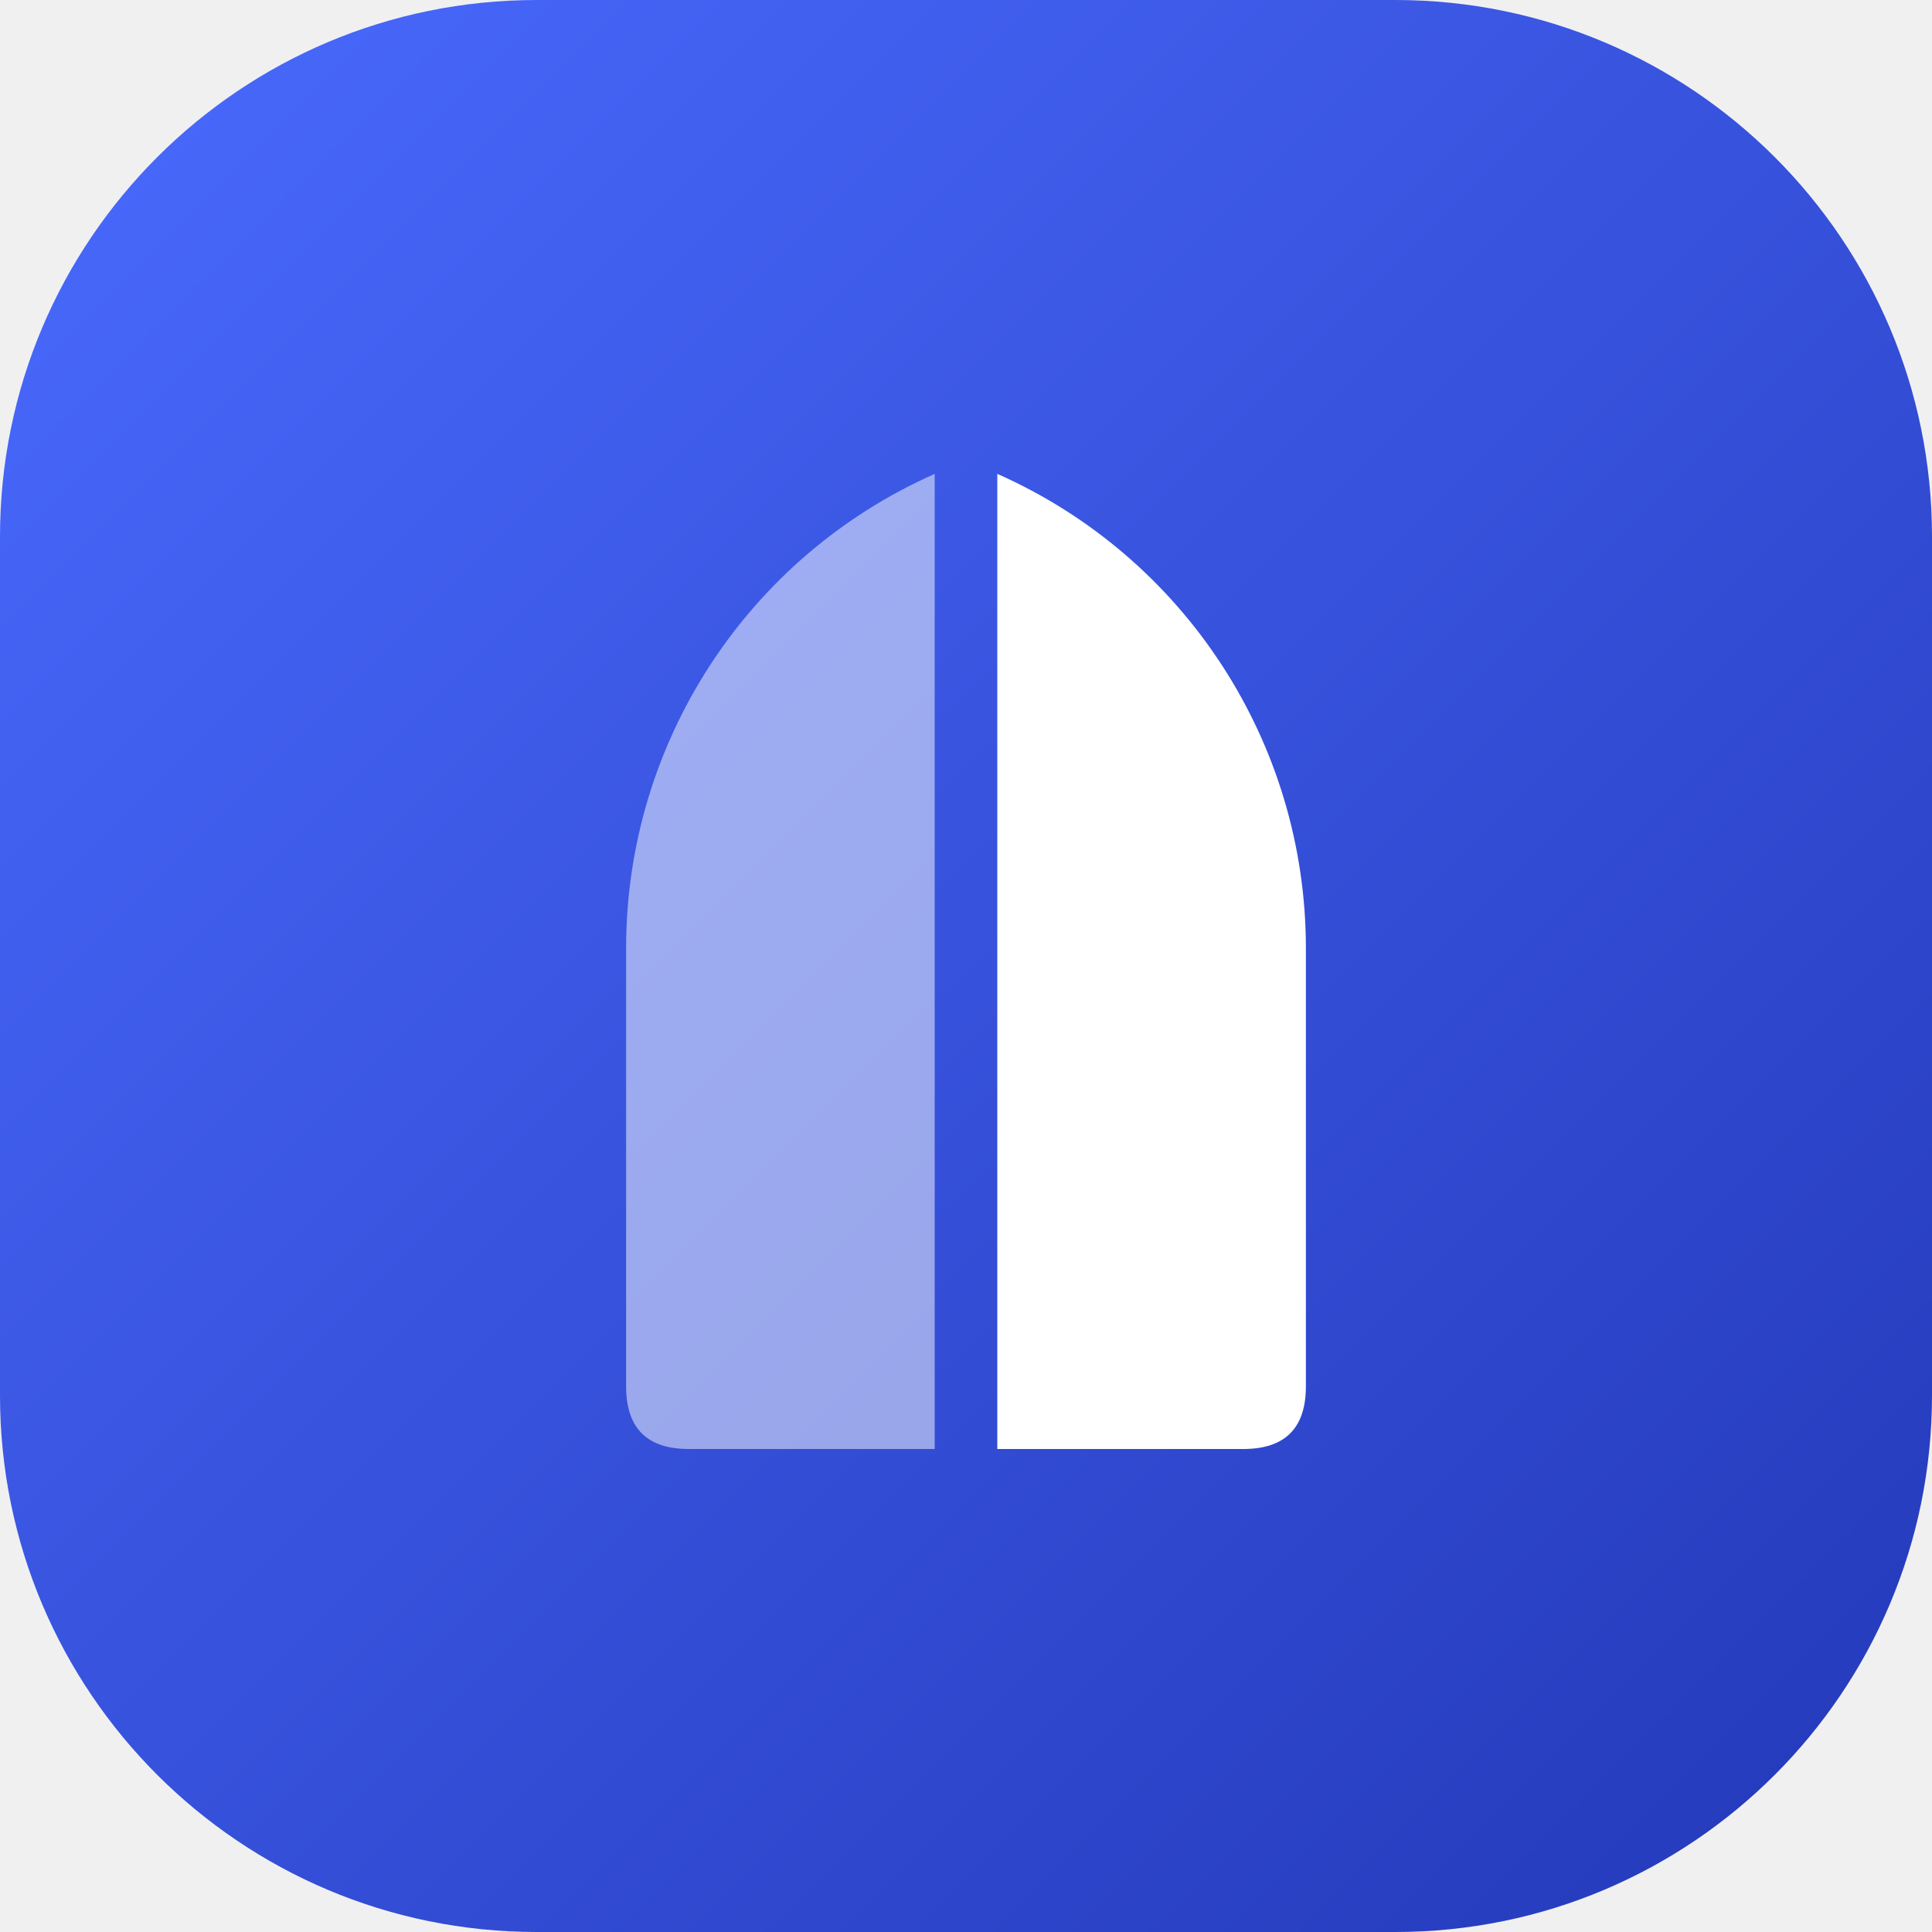
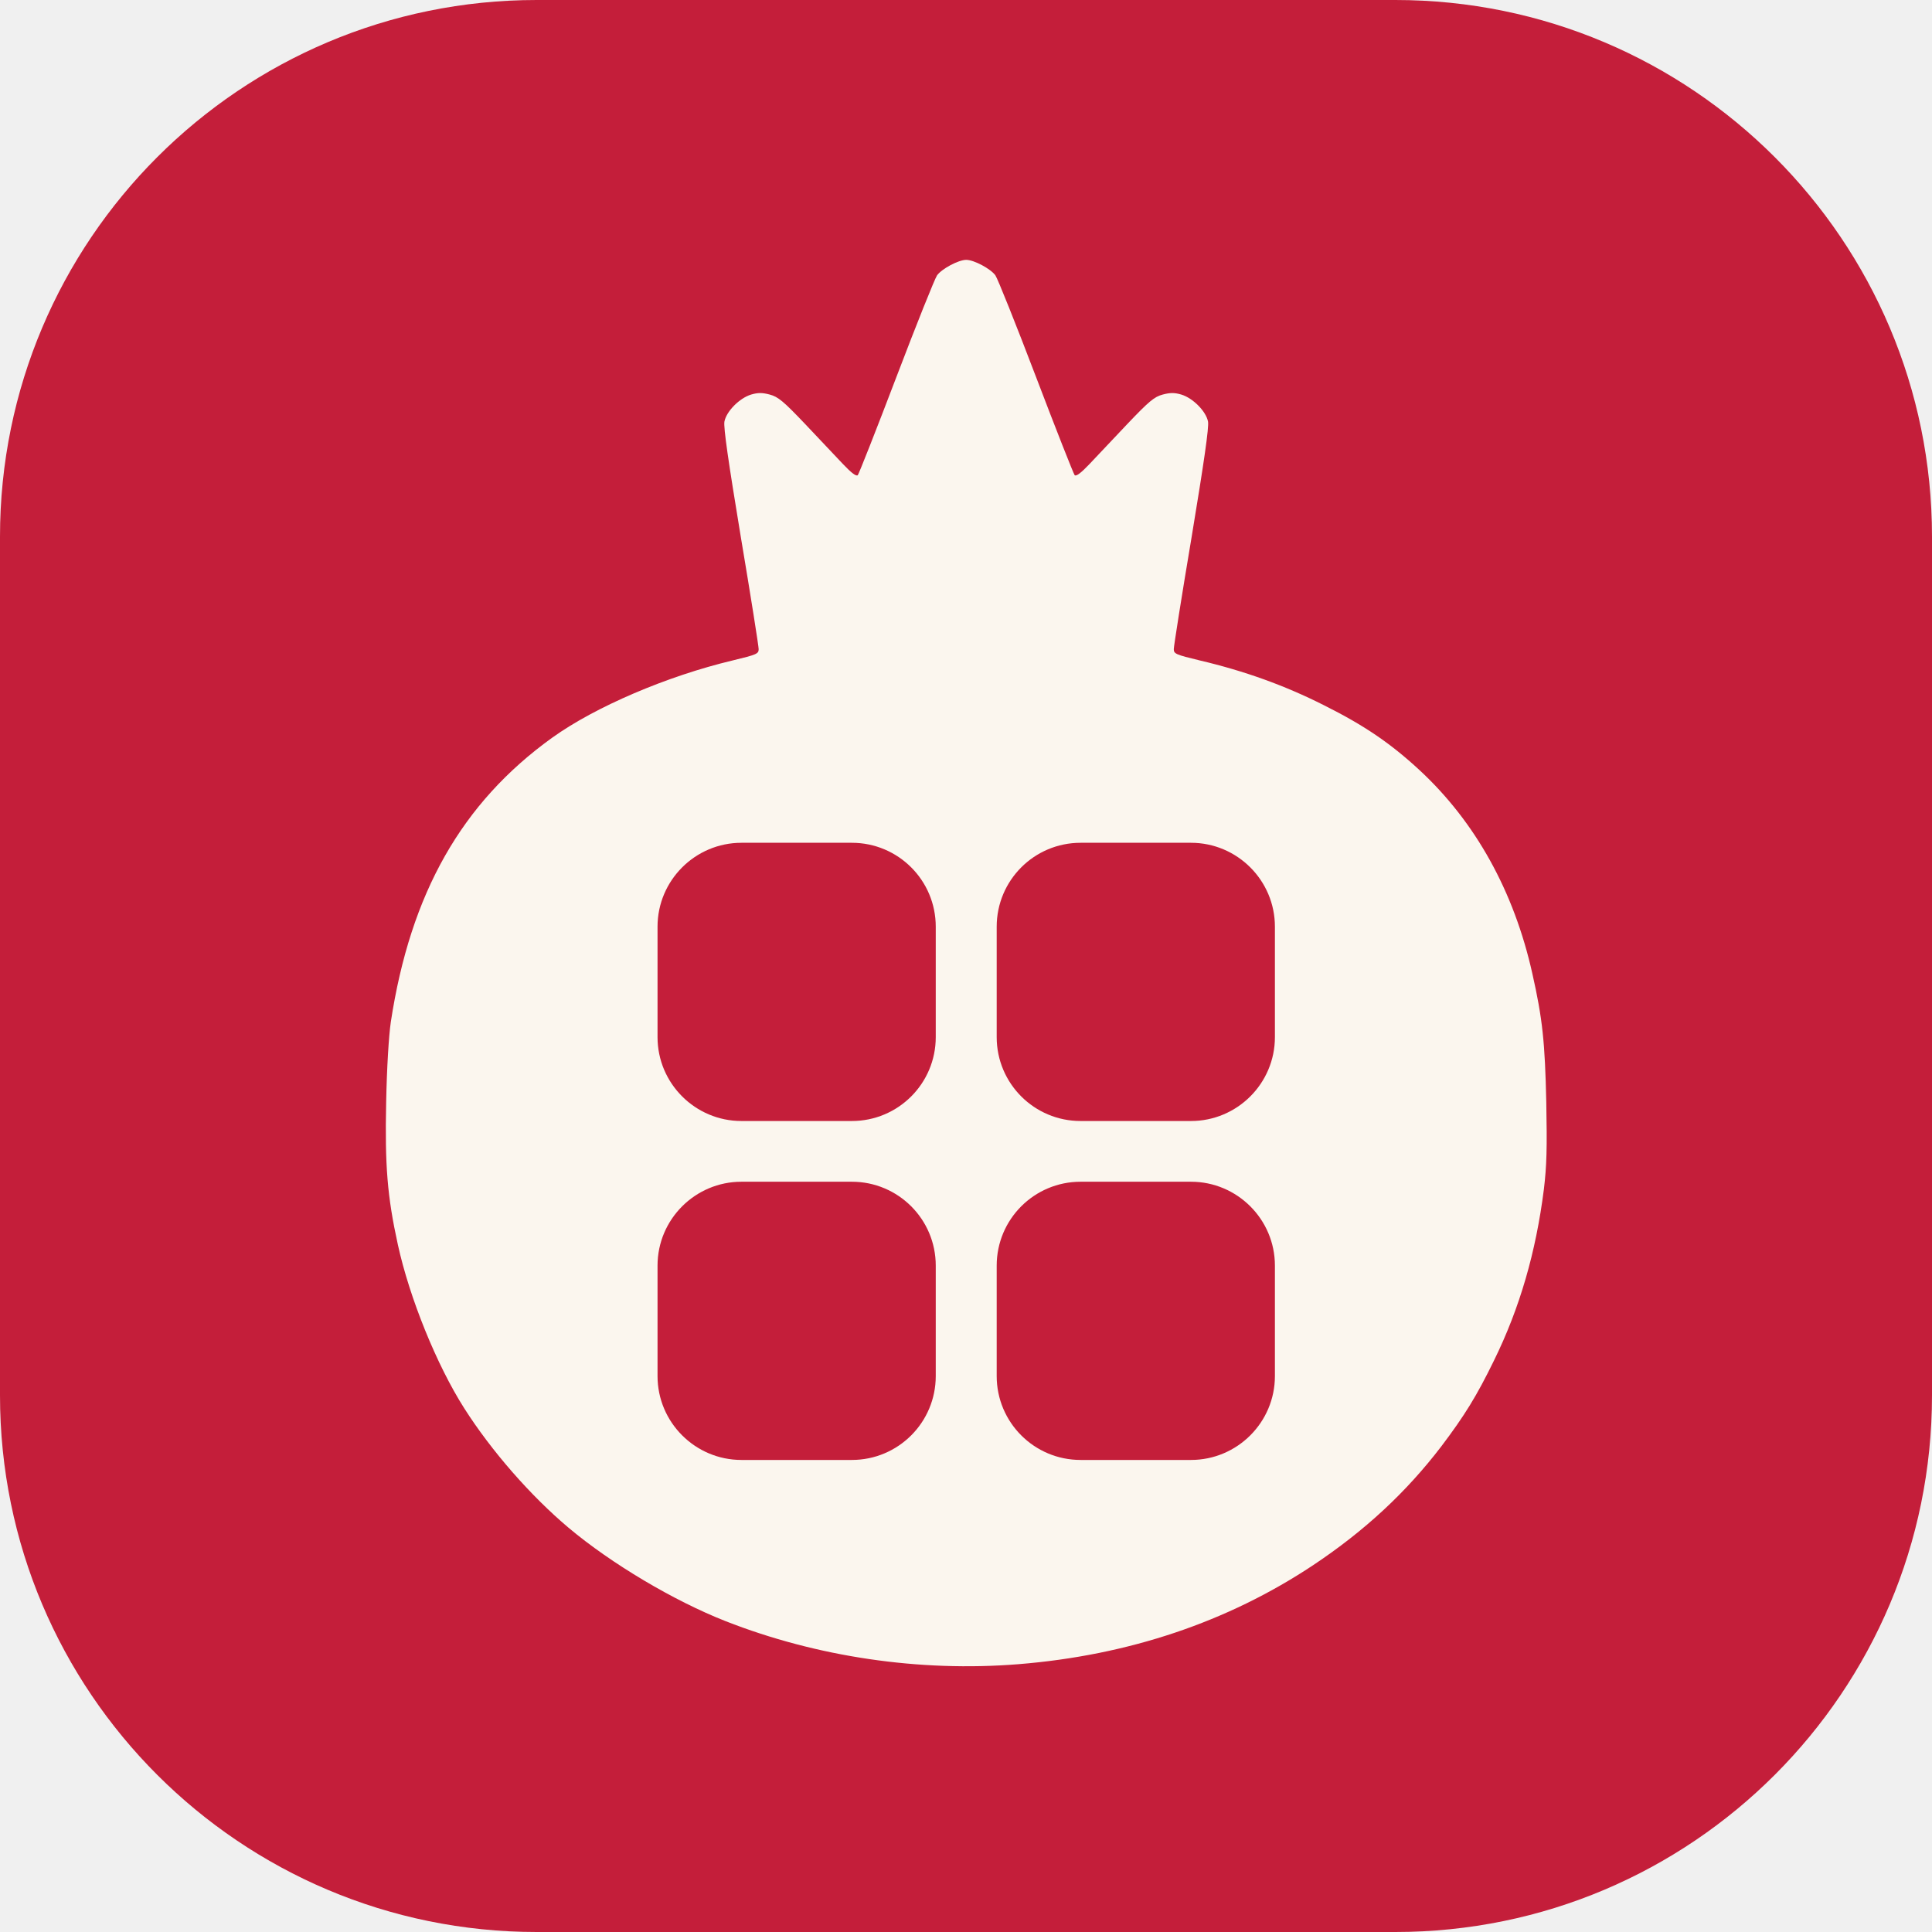
<svg xmlns="http://www.w3.org/2000/svg" viewBox="0 0 108 108">
-   <defs>
-     <linearGradient id="g" x1="0" y1="0" x2="1" y2="1">
-       <stop offset="0" stop-color="#4A6BFF" />
-       <stop offset="1" stop-color="#2338B8" />
-     </linearGradient>
-   </defs>
-   <rect width="108" height="108" rx="30" fill="url(#g)" />
-   <path fill="#fff" fill-opacity=".5" d="M35,77.5 L35,53 A29,29 0 0 1 52.25,26.49 L52.25,81 L38.5,81 Q35,81 35,77.5 Z" />
-   <path fill="#fff" d="M55.75,26.49 A29,29 0 0 1 73,53 L73,77.5 Q73,81 69.5,81 L55.75,81 Z" />
+   <rect width="108" height="108" rx="30" fill="#C41E3A" />
+   <path fill="#FBF6EE" fill-rule="evenodd" transform="translate(-15.110 -15.468) scale(0.123433)" d="M583.6,879C633.4,875 678.4,859.9 717.2,834.1C740.6,818.5 759.3,801.1 775.2,780.3C785.7,766.4 791.2,757.5 799,741.5C810.7,717.7 818,692.4 821.6,664C822.9,653.2 823.1,645.4 822.7,624.5C822.1,597.3 821,586.7 816.4,566.3C808.1,529 790.6,497.5 765.2,474C752.2,462 740.4,453.9 722,444.7C704.4,435.8 686.1,429.2 665.7,424.4C654.9,421.8 654,421.4 654,419.3C654,418 657.6,395.1 662.1,368.4C667.7,334.5 670,318.8 669.5,316.2C668.6,311.6 662.7,305.6 657.4,304C654.3,303.1 652.4,303.1 649,304C645.2,305 642.8,307 633,317.3C626.7,324 618.9,332.2 615.8,335.5C612.1,339.4 609.8,341.2 609.1,340.5C608.6,339.9 600.7,319.9 591.6,296C582.5,272.1 574.2,251.4 573.2,250C571,247 563.5,243 560,243C556.5,243 549,247 546.8,250C545.8,251.4 537.5,272.1 528.4,296C519.3,319.9 511.4,339.9 510.9,340.5C510.2,341.2 507.9,339.4 504.2,335.5C501.1,332.2 493.3,324 487,317.3C477.2,307 474.8,305 471,304C467.6,303.1 465.7,303.1 462.6,304C457.3,305.6 451.4,311.6 450.5,316.2C450,318.8 452.3,334.5 457.9,368.4C462.4,395.1 466,418 466,419.3C466,421.4 465.1,421.8 454.3,424.4C424.5,431.5 392,445.4 372.5,459.4C331.5,488.9 308.3,529.8 299.4,588.2C298.5,594.4 297.6,608.8 297.3,624.5C296.7,653.2 297.8,667.1 302.6,689C307.9,713.2 320.2,743.5 332.6,763C345,782.5 362.8,802.8 379.9,817.2C399.3,833.5 427.6,850.3 451,859.5C492.3,875.7 538.8,882.6 583.6,879Z M458.2,507H508.2C529.2,507 546.2,524 546.2,545V595C546.2,616 529.2,633 508.2,633H458.2C437.3,633 420.2,616 420.2,595V545C420.2,524 437.3,507 458.2,507Z M611.8,507H661.8C682.7,507 699.8,524 699.8,545V595C699.8,616 682.7,633 661.8,633H611.8C590.8,633 573.8,616 573.8,595V545C573.8,524 590.8,507 611.8,507Z M458.2,660.5H508.2C529.2,660.5 546.2,677.5 546.2,698.5V748.5C546.2,769.5 529.2,786.5 508.2,786.5H458.2C437.3,786.5 420.2,769.5 420.2,748.5V698.5C420.2,677.5 437.3,660.5 458.2,660.5Z M611.8,660.5H661.8C682.7,660.5 699.8,677.5 699.8,698.5V748.5C699.8,769.5 682.7,786.5 661.8,786.5H611.8C590.8,786.5 573.8,769.5 573.8,748.5V698.5C573.8,677.5 590.8,660.5 611.8,660.5Z" />
</svg>
